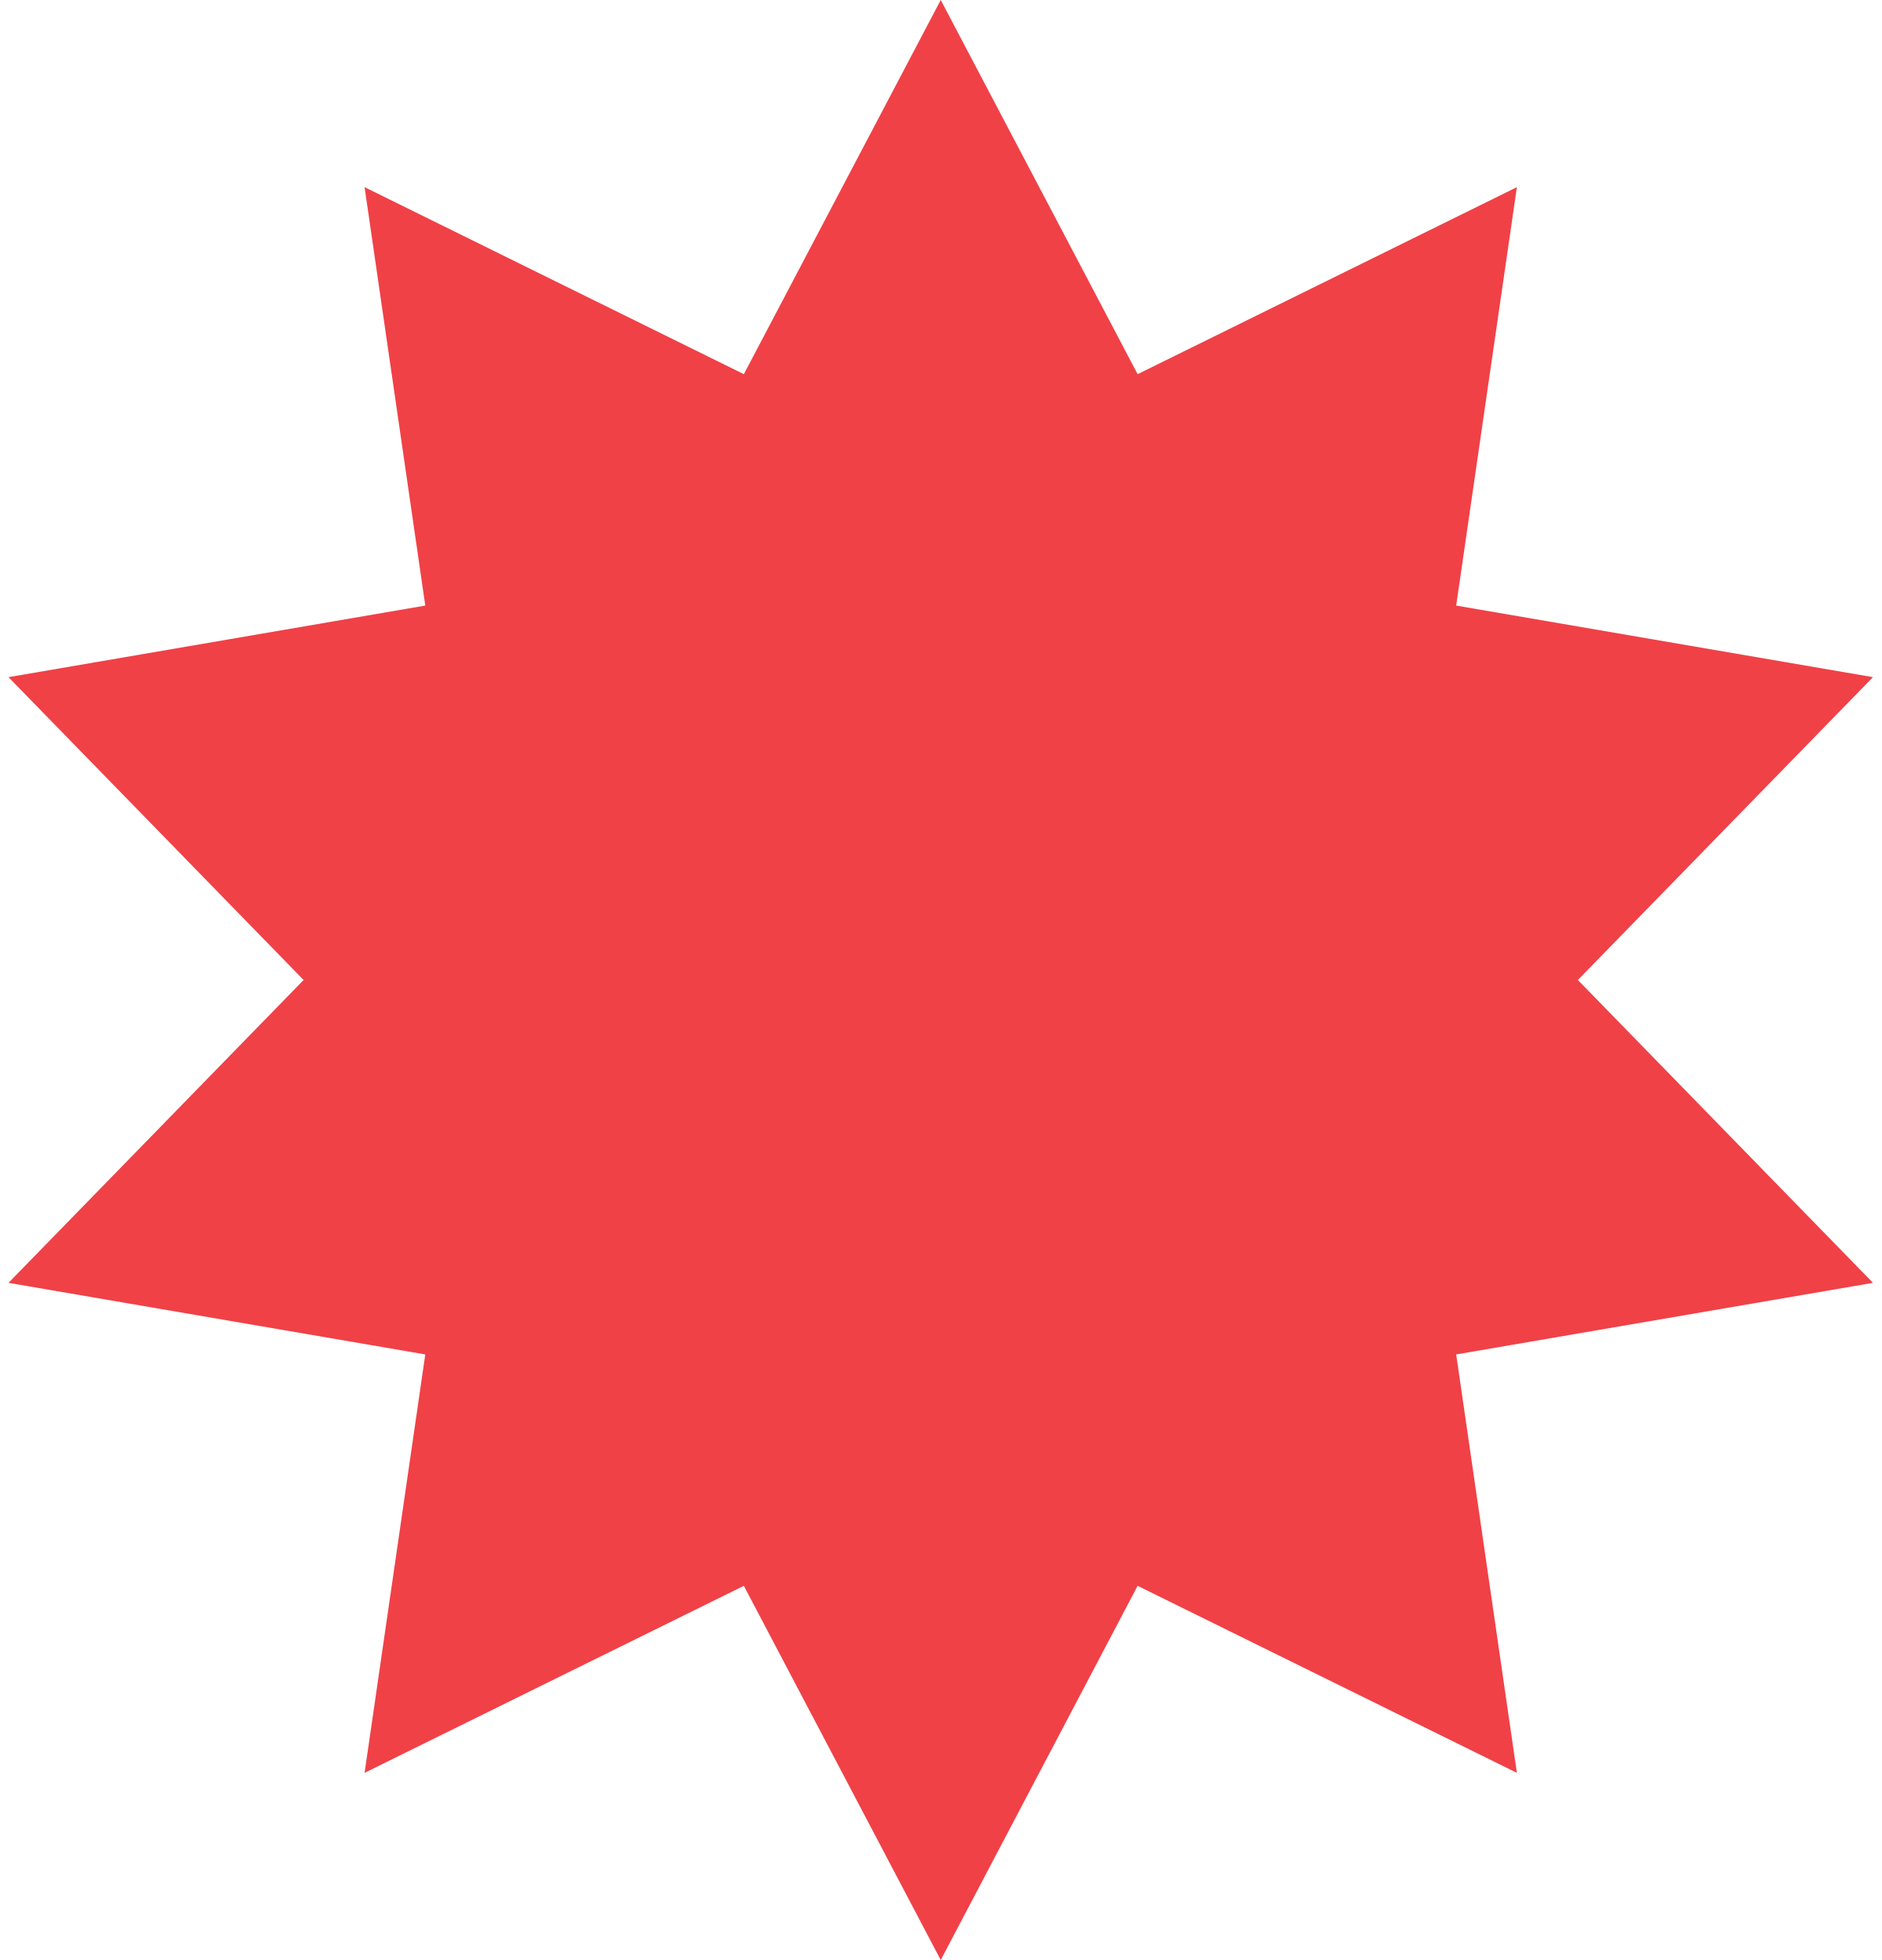
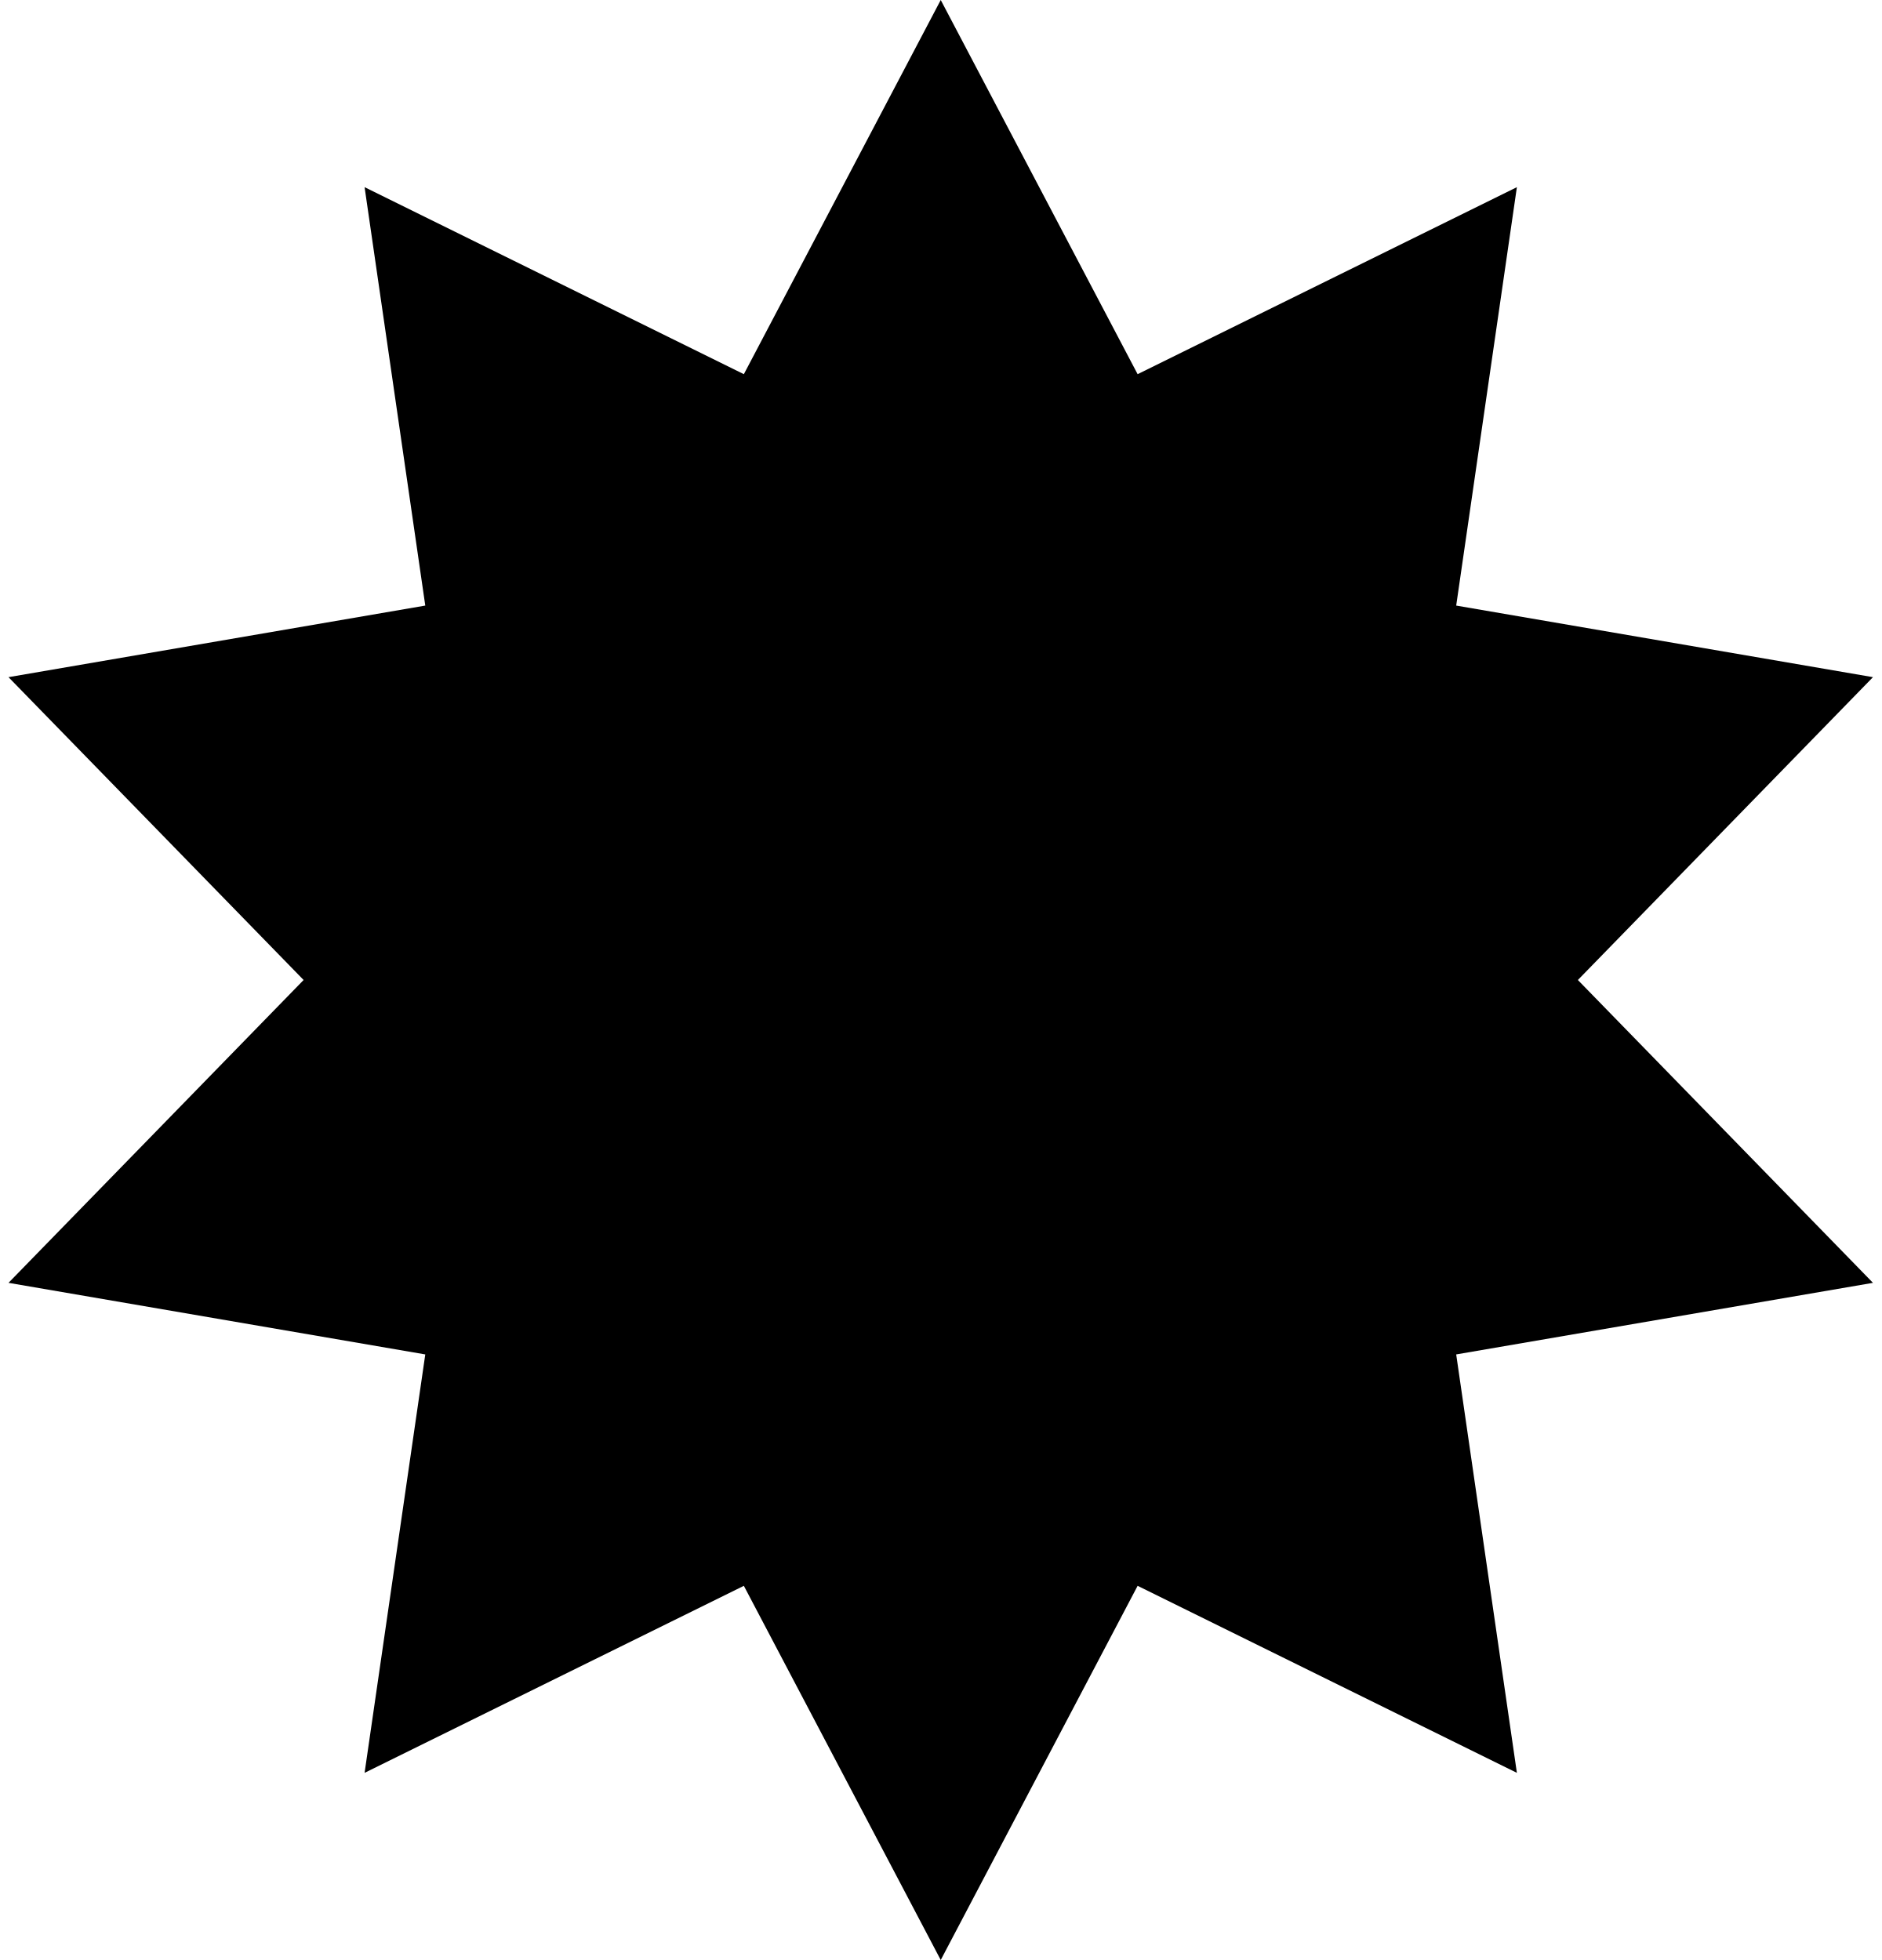
<svg xmlns="http://www.w3.org/2000/svg" width="143" height="149" viewBox="0 0 143 149" fill="none">
-   <path d="M71.5 0L86.464 28.445L115.29 14.228L110.677 46.036L142.354 51.478L119.925 74.5L142.354 97.522L110.677 102.964L115.29 134.772L86.464 120.555L71.5 149L56.536 120.555L27.71 134.772L32.323 102.964L0.646 97.522L23.075 74.5L0.646 51.478L32.323 46.036L27.71 14.228L56.536 28.445L71.5 0Z" fill="#f04147" />
+   <path d="M71.5 0L86.464 28.445L115.29 14.228L110.677 46.036L142.354 51.478L119.925 74.5L142.354 97.522L110.677 102.964L115.29 134.772L86.464 120.555L71.5 149L56.536 120.555L27.71 134.772L32.323 102.964L0.646 97.522L23.075 74.5L0.646 51.478L32.323 46.036L27.71 14.228L56.536 28.445L71.5 0Z" fill="currentColor" />
</svg>
